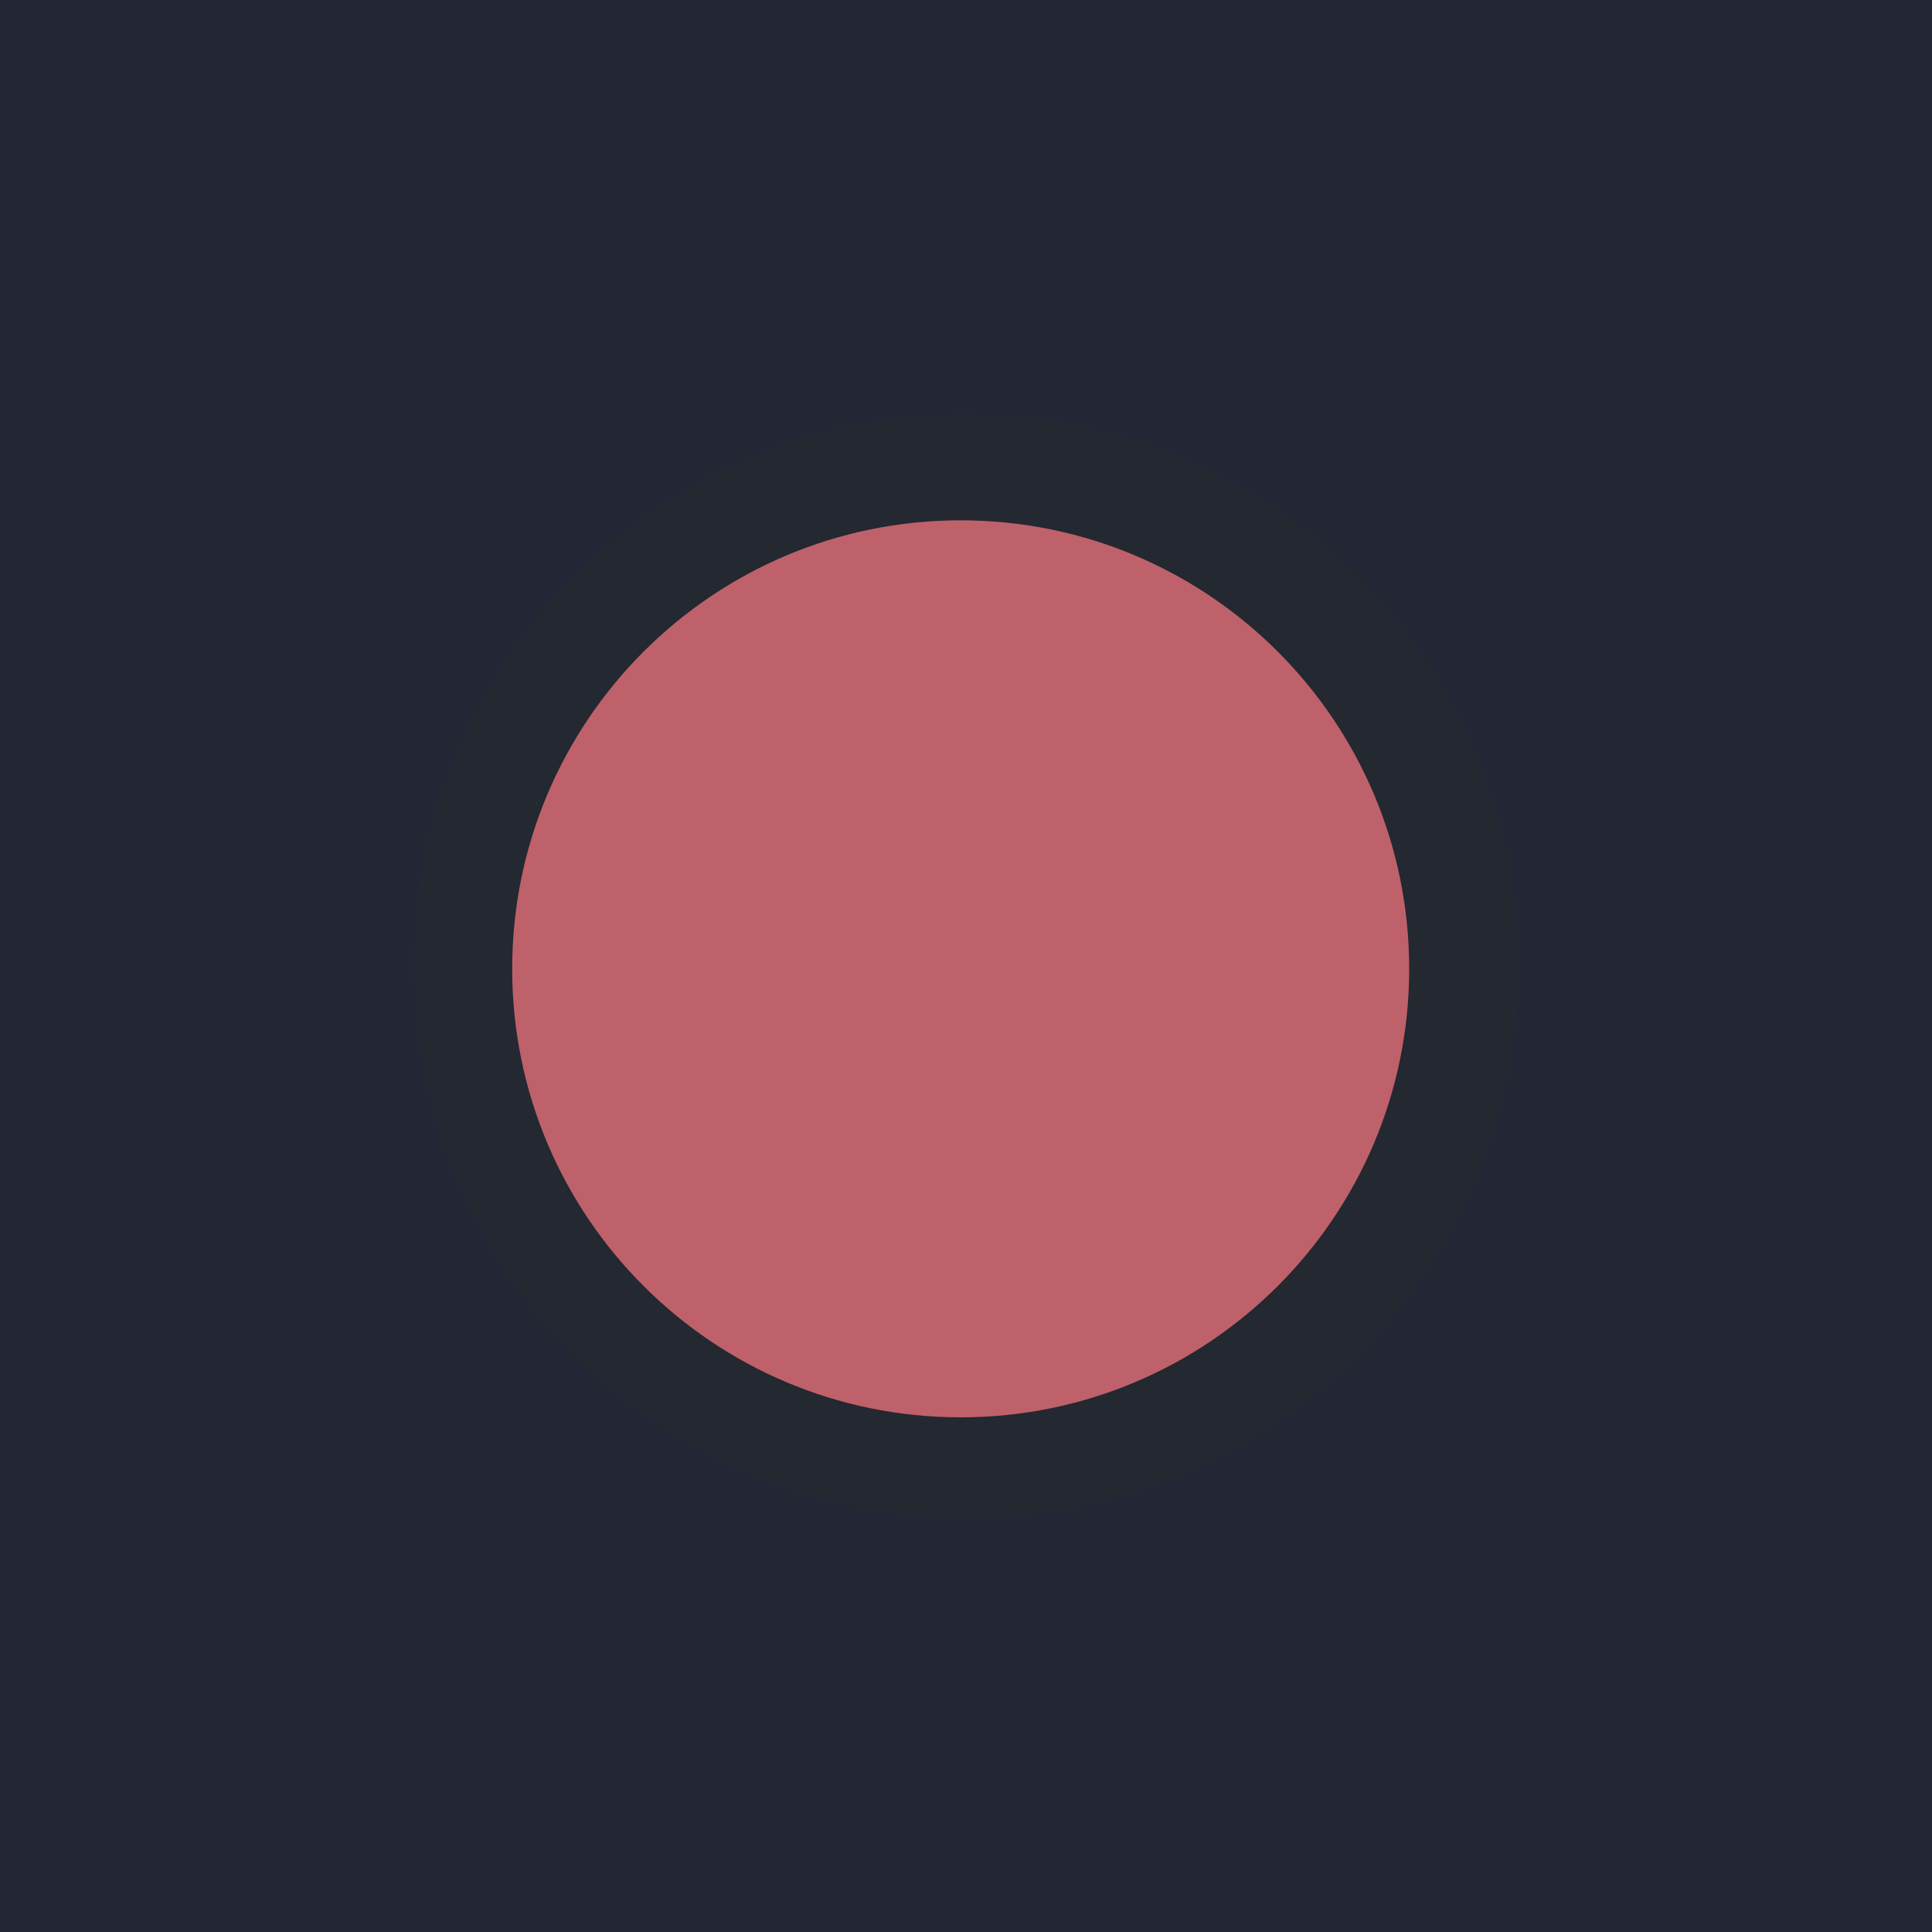
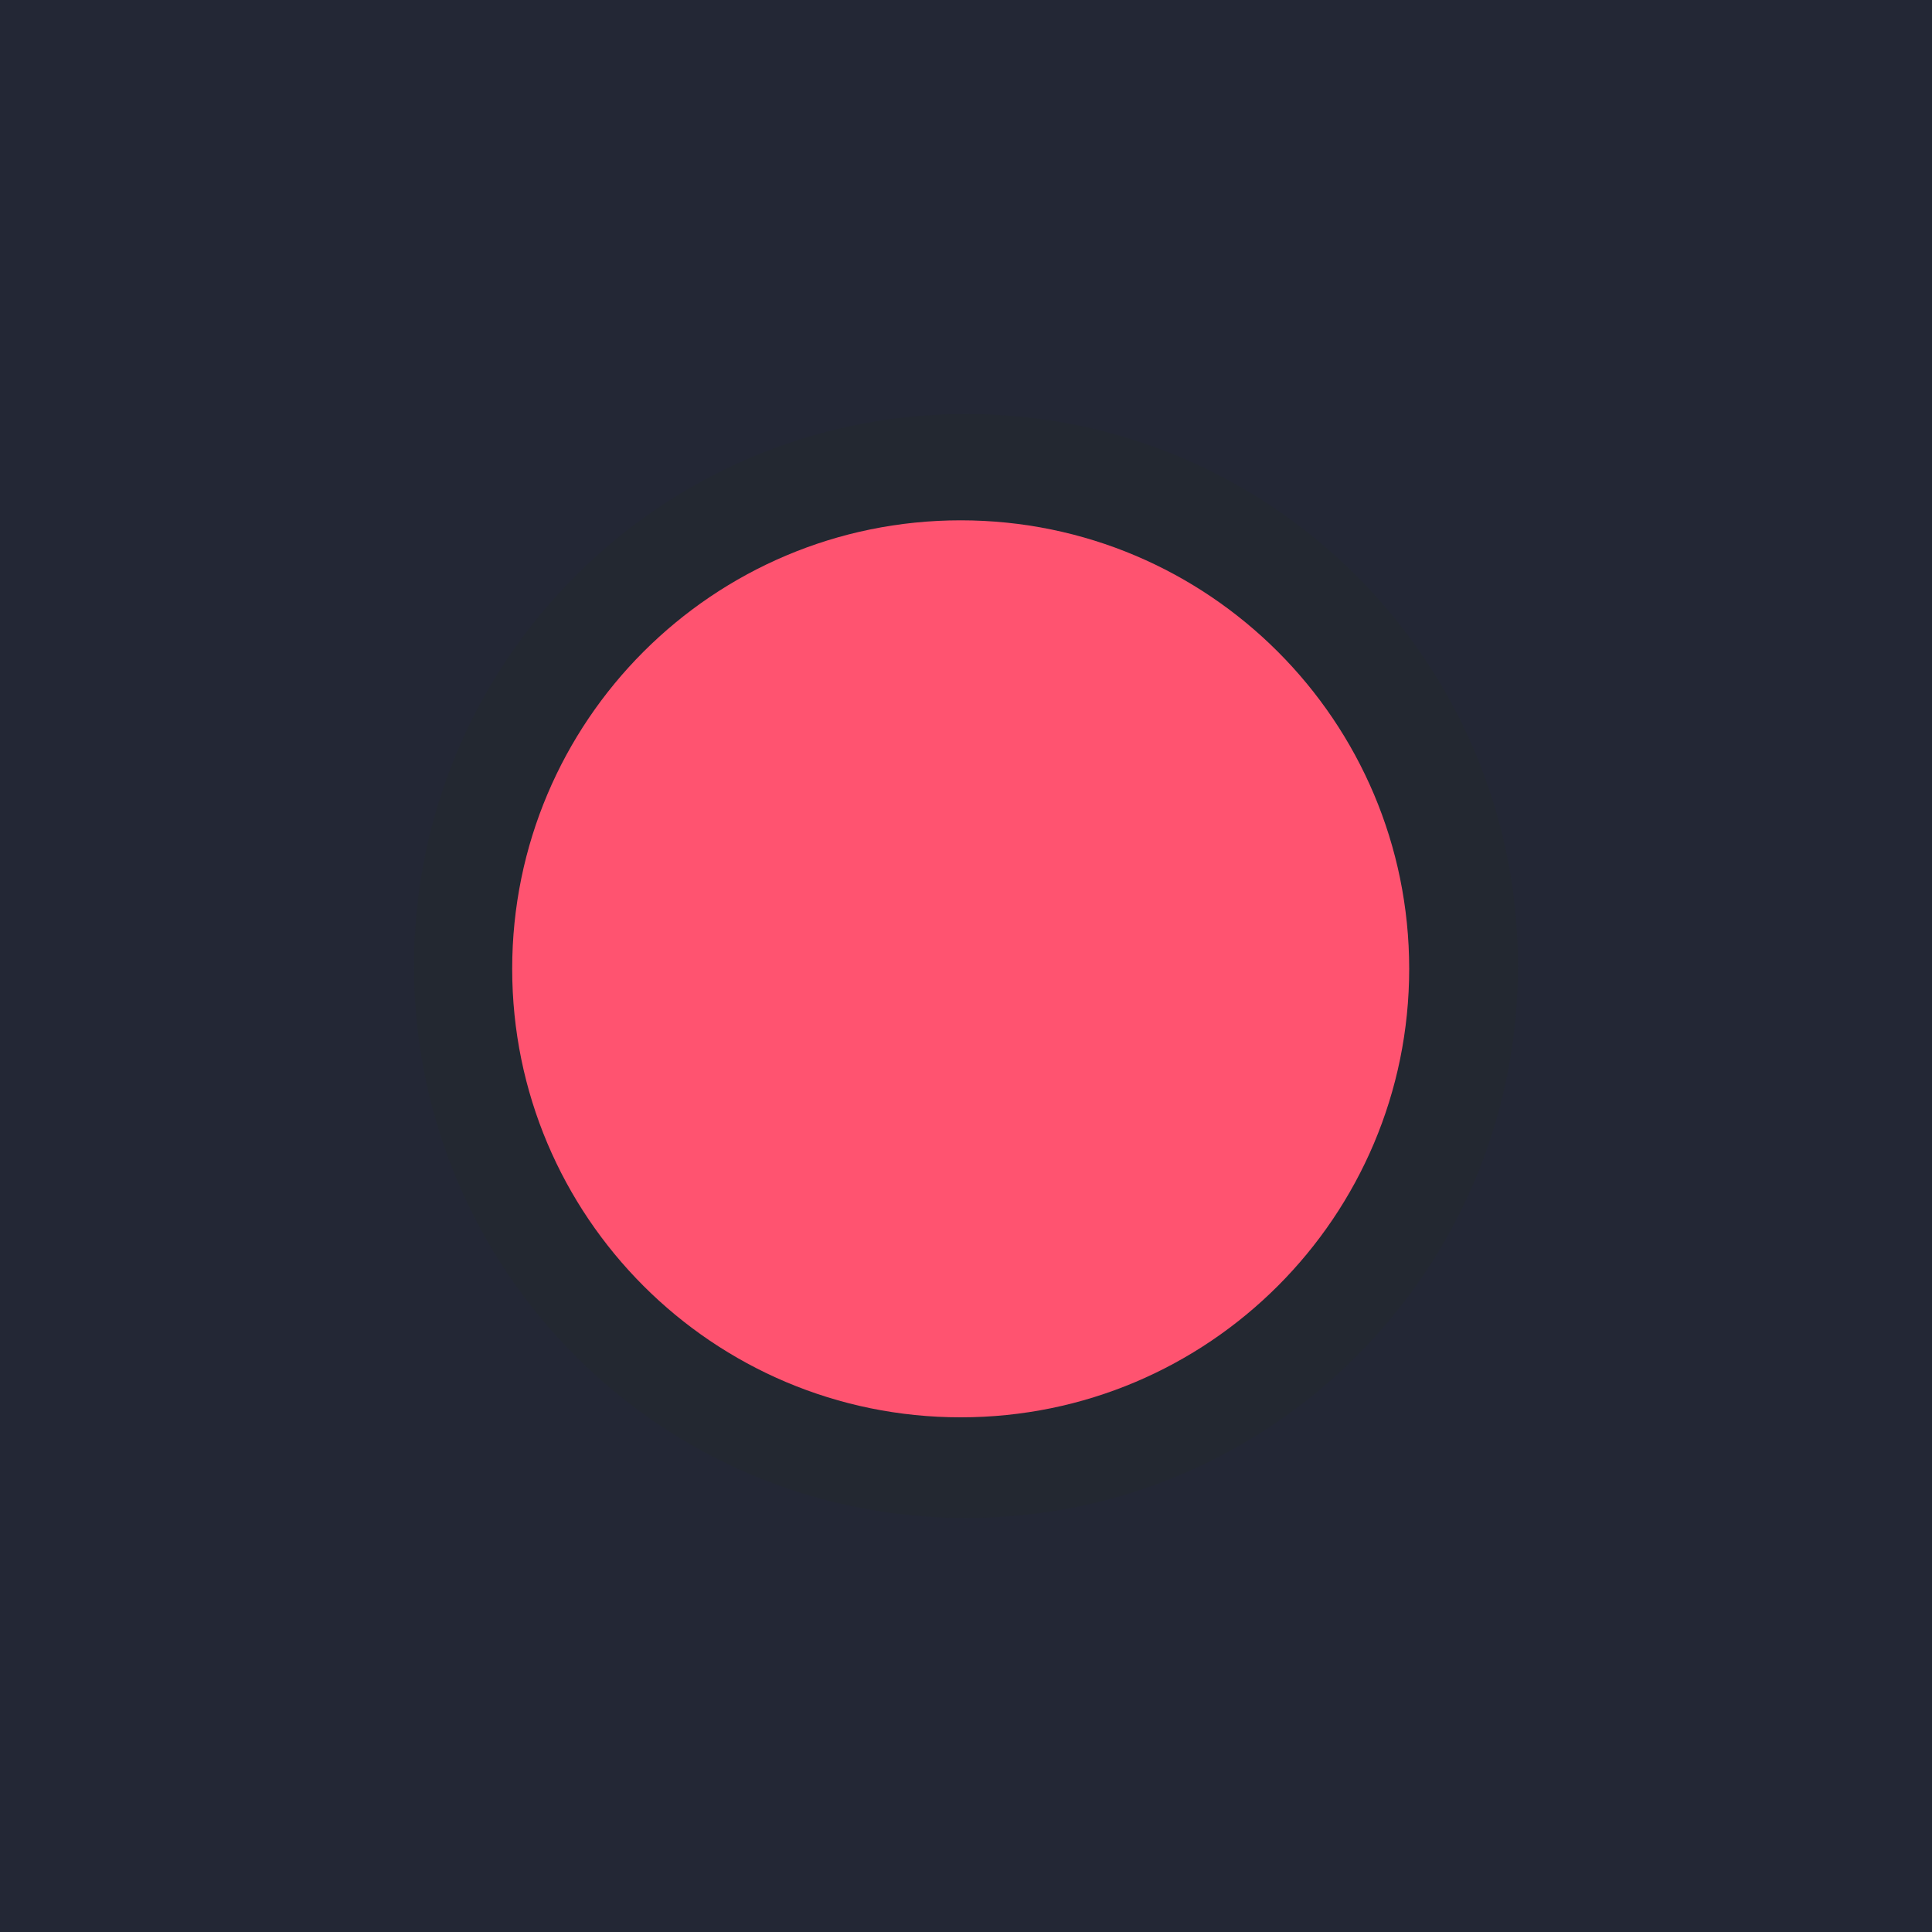
<svg xmlns="http://www.w3.org/2000/svg" width="28" height="28" viewBox="0 0 28 28" id="svg4142" version="1.1">
  <defs id="defs4144" />
  <g id="layer1" transform="translate(0,-1024.362)">
    <rect style="opacity:1;fill:#232735;fill-opacity:1;fill-rule:evenodd;stroke:none;stroke-width:2.745;stroke-linecap:butt;stroke-linejoin:miter;stroke-miterlimit:4;stroke-dasharray:none;stroke-dashoffset:478.437;stroke-opacity:1" id="rect4741" width="28" height="32" x="0" y="1020.362" />
    <circle style="fill:#eceff1;fill-opacity:0.1;stroke:none;stroke-width:0.5;stroke-linejoin:miter;stroke-miterlimit:4;stroke-dasharray:none;stroke-opacity:1" id="path2994" cx="1038.059" cy="13.018" r="12" transform="rotate(90)" />
    <rect style="opacity:1;fill:#ffffff;fill-opacity:0.07;fill-rule:evenodd;stroke:none;stroke-width:2.745;stroke-linecap:butt;stroke-linejoin:miter;stroke-miterlimit:4;stroke-dasharray:none;stroke-dashoffset:478.437;stroke-opacity:1" id="rect4139" width="28" height="1" x="0" y="1020.362" />
    <path id="path4094" style="fill:#232831;fill-opacity:1;fill-rule:evenodd;stroke:none;stroke-width:0.014" d="m 14,1046.362 c 4.418,0 8,-3.582 8,-8 0,-4.418 -3.582,-8 -8,-8 -4.418,0 -8,3.582 -8,8 0,4.418 3.582,8 8,8" />
-     <path id="path4096" style="fill:#bf616a;fill-opacity:1;fill-rule:evenodd;stroke:none;stroke-width:0.013" d="m 13.923,1044.903 c 3.59,0 6.5,-2.91 6.5,-6.5 0,-3.59 -2.91,-6.5 -6.5,-6.5 -3.59,0 -6.5,2.91 -6.5,6.5 0,3.59 2.91,6.5 6.5,6.5" />
+     <path id="path4096" style="fill:#ff5370;fill-opacity:1;fill-rule:evenodd;stroke:none;stroke-width:0.013" d="m 13.923,1044.903 c 3.59,0 6.5,-2.91 6.5,-6.5 0,-3.59 -2.91,-6.5 -6.5,-6.5 -3.59,0 -6.5,2.91 -6.5,6.5 0,3.59 2.91,6.5 6.5,6.5" />
  </g>
</svg>
